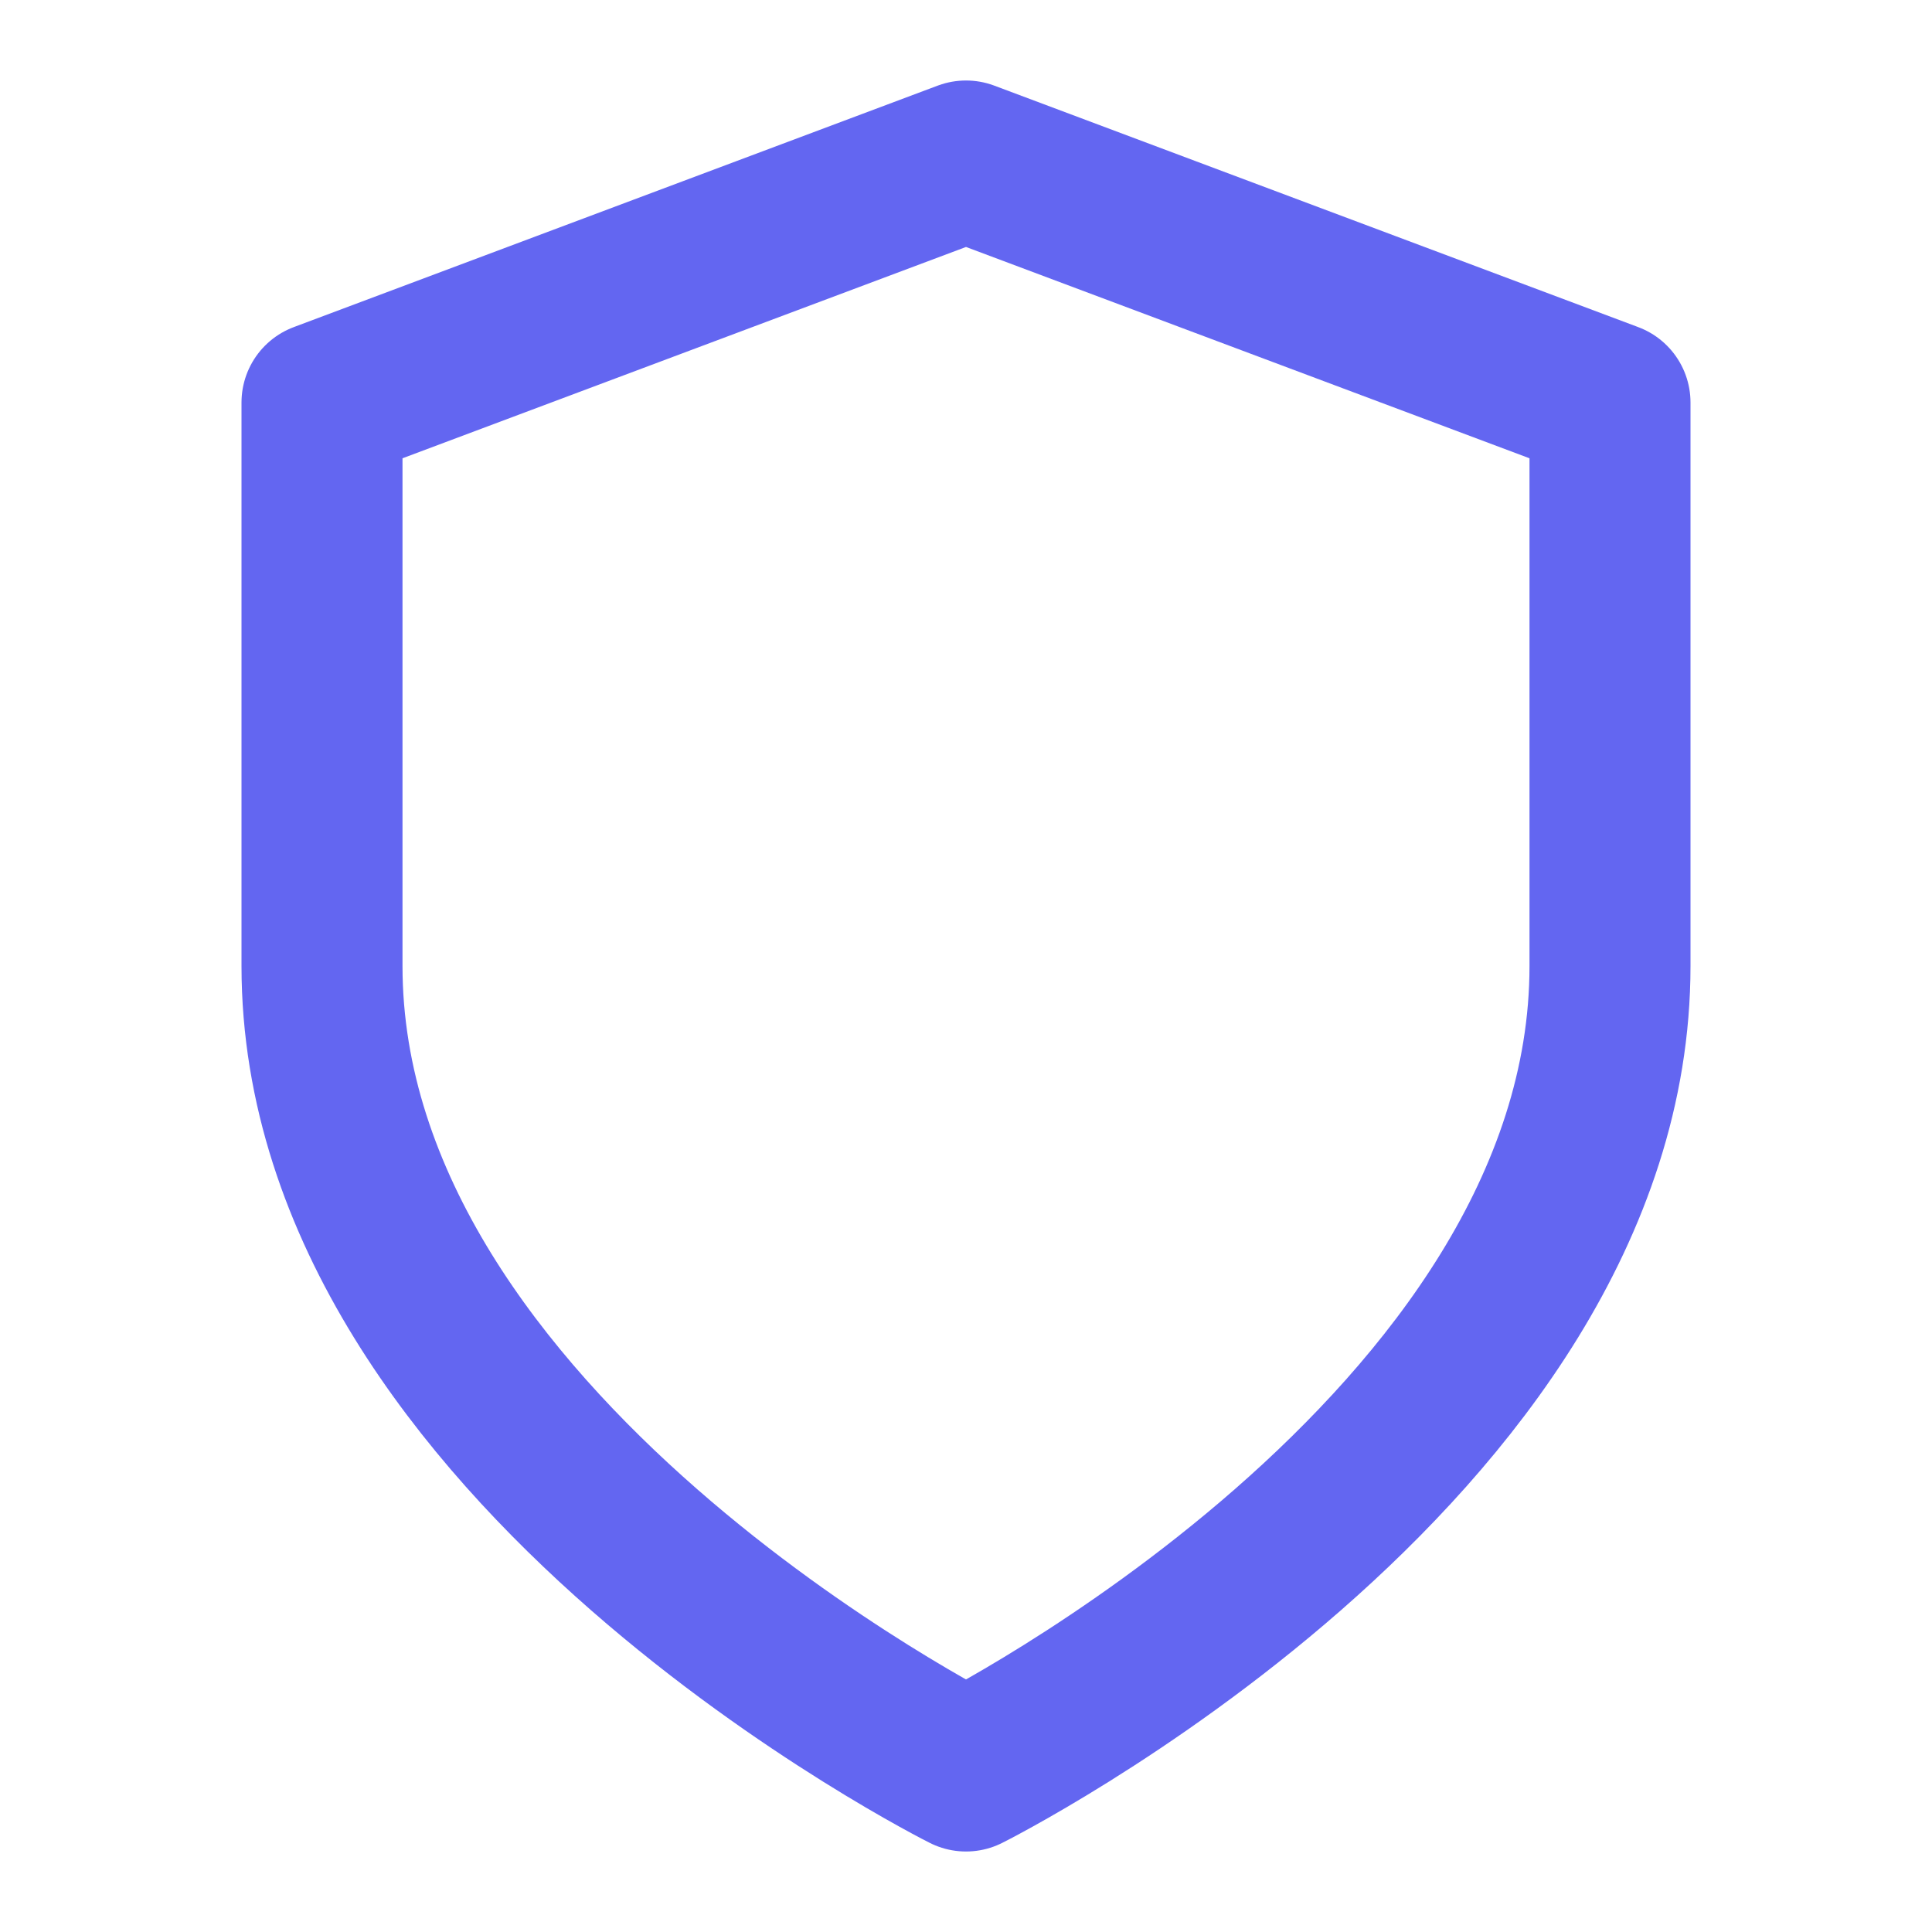
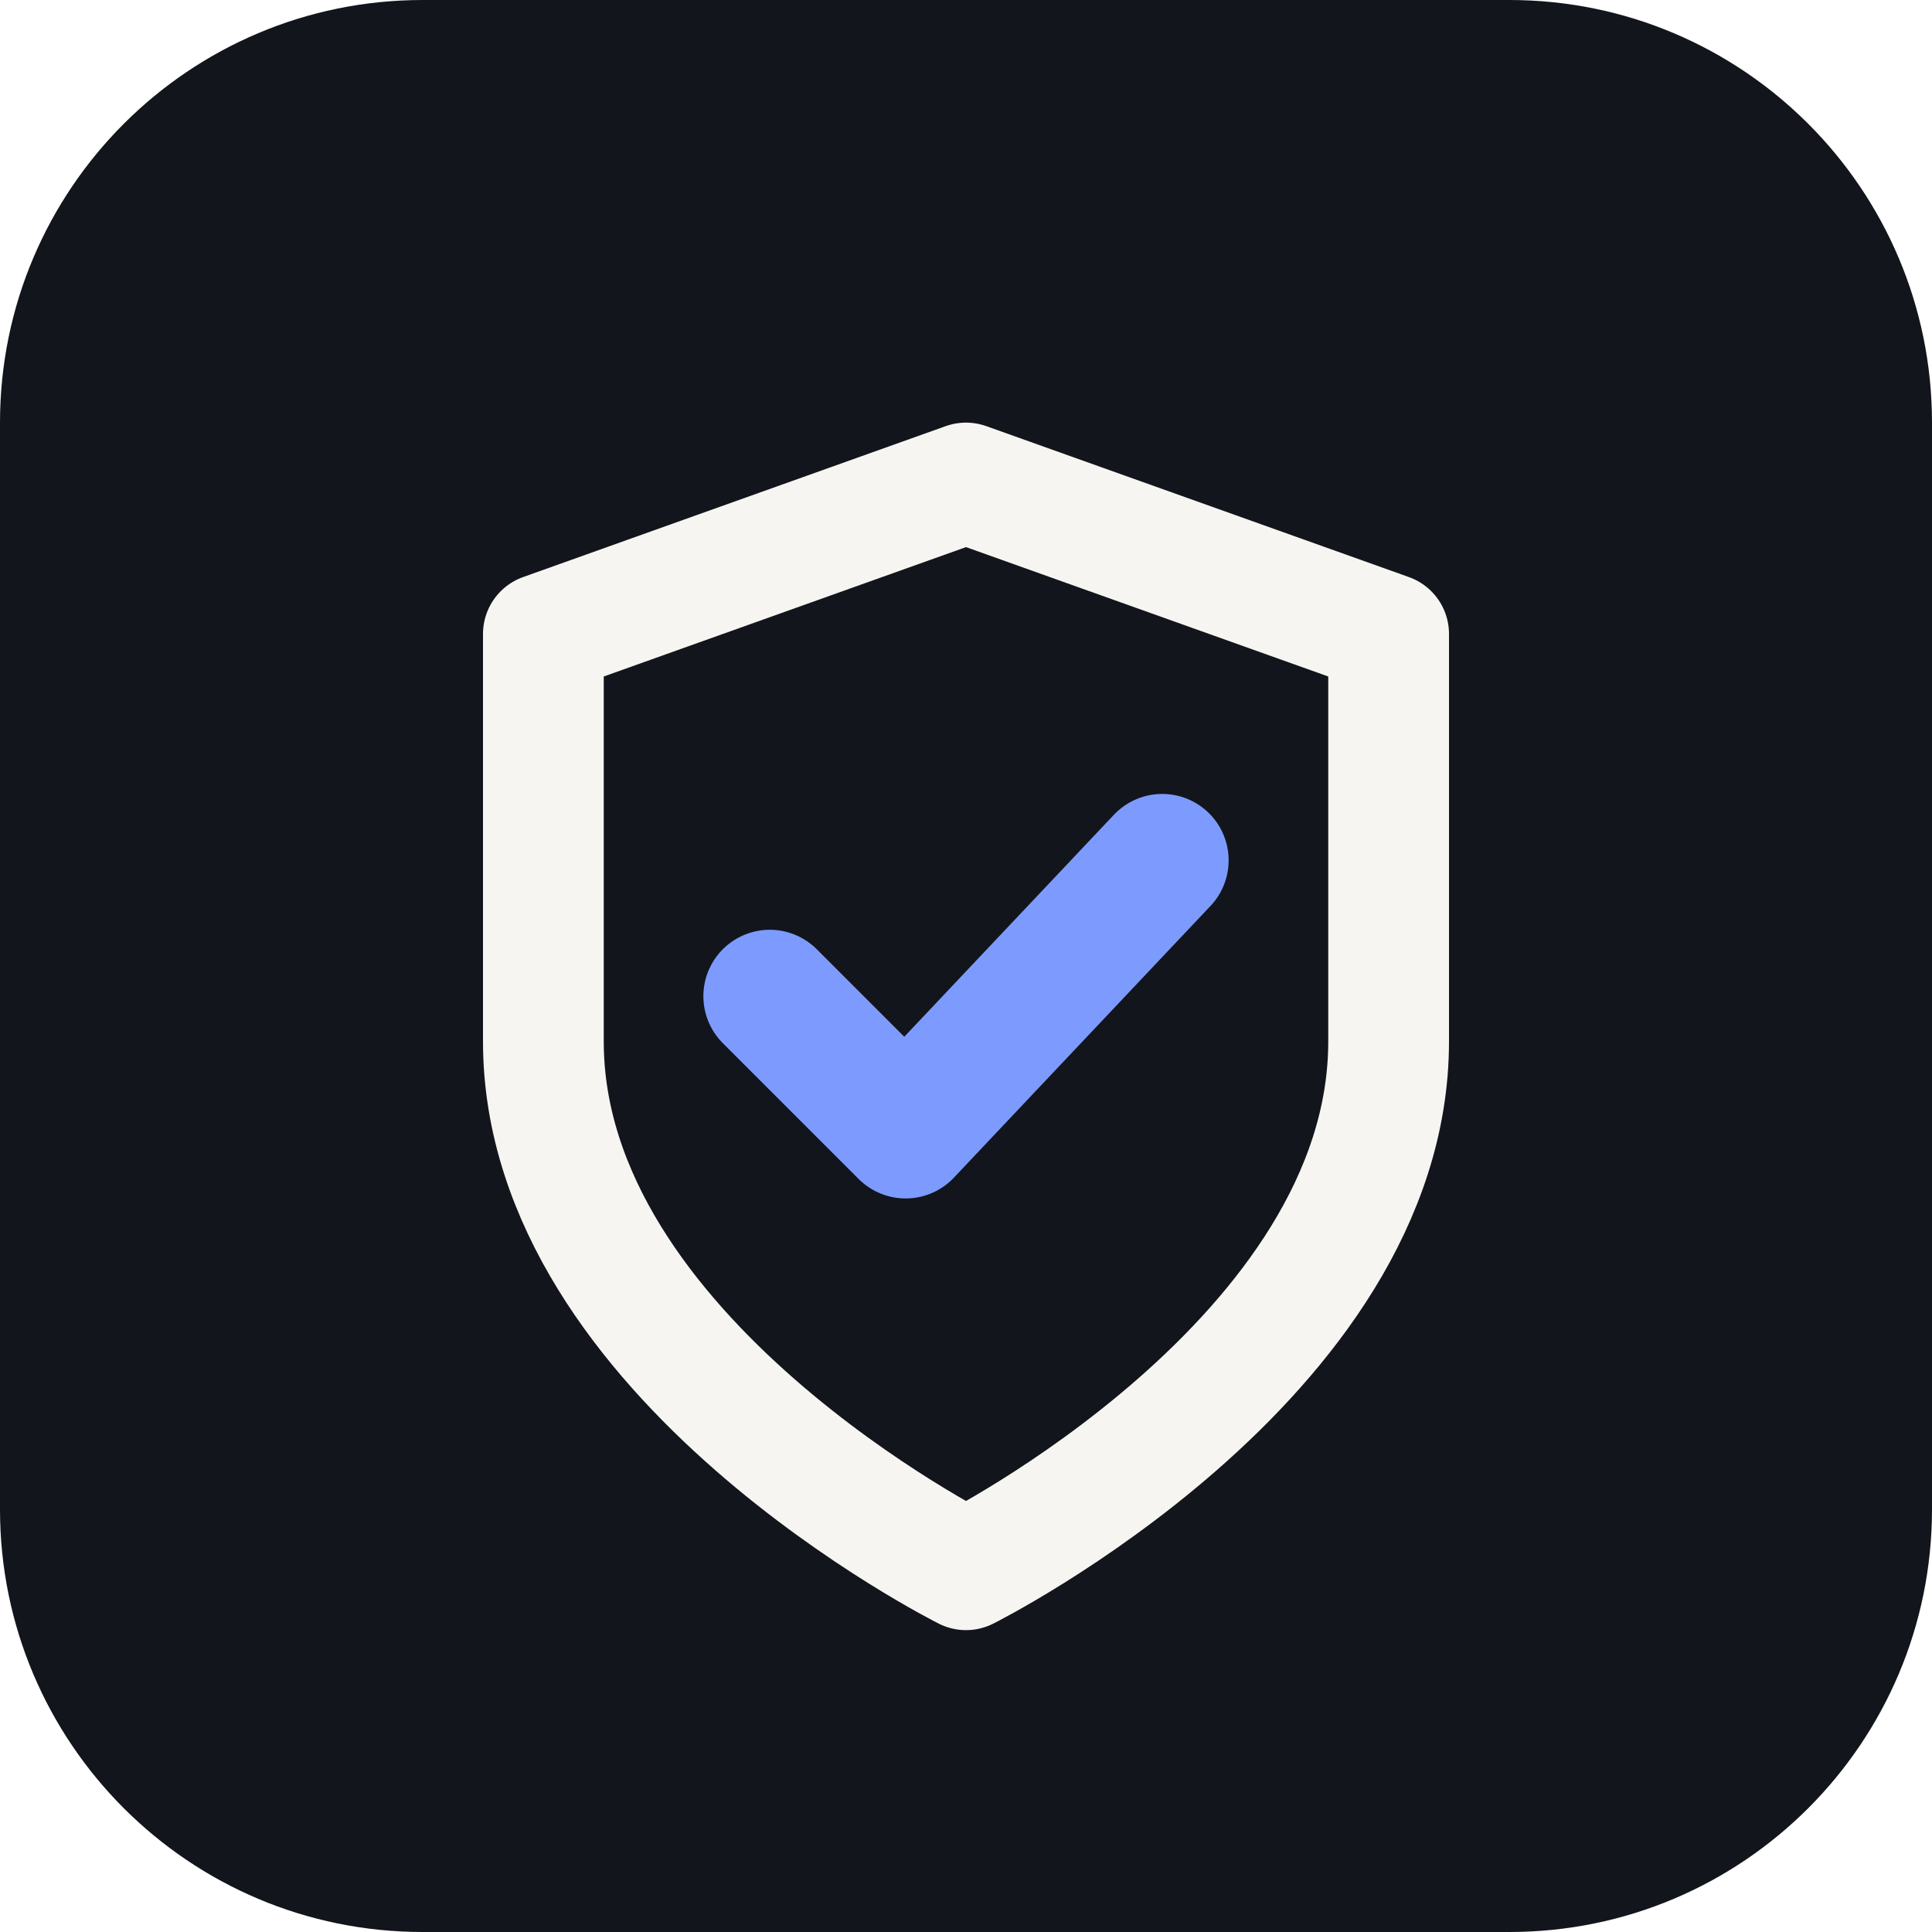
- <svg xmlns="http://www.w3.org/2000/svg" viewBox="0 0 24 24" fill="none" stroke="#6366f1" stroke-width="2" stroke-linecap="round" stroke-linejoin="round">
-   <path d="M12 22s8-4 8-10V5l-8-3-8 3v7c0 6 8 10 8 10z" />
+ <svg xmlns="http://www.w3.org/2000/svg" viewBox="0 0 32 32">
+   <rect width="32" height="32" rx="7" fill="#12151B" />
+   <path d="M16 26s7-3.5 7-8.75V10.5L16 8l-7 2.5v6.75C9 22.5 16 26 16 26z" fill="none" stroke="#F6F5F1" stroke-width="2" stroke-linejoin="round" />
+   <path d="M12.75 16.5l2.25 2.25 4.25-4.5" fill="none" stroke="#7D9BFF" stroke-width="2.2" stroke-linecap="round" stroke-linejoin="round" />
</svg>
